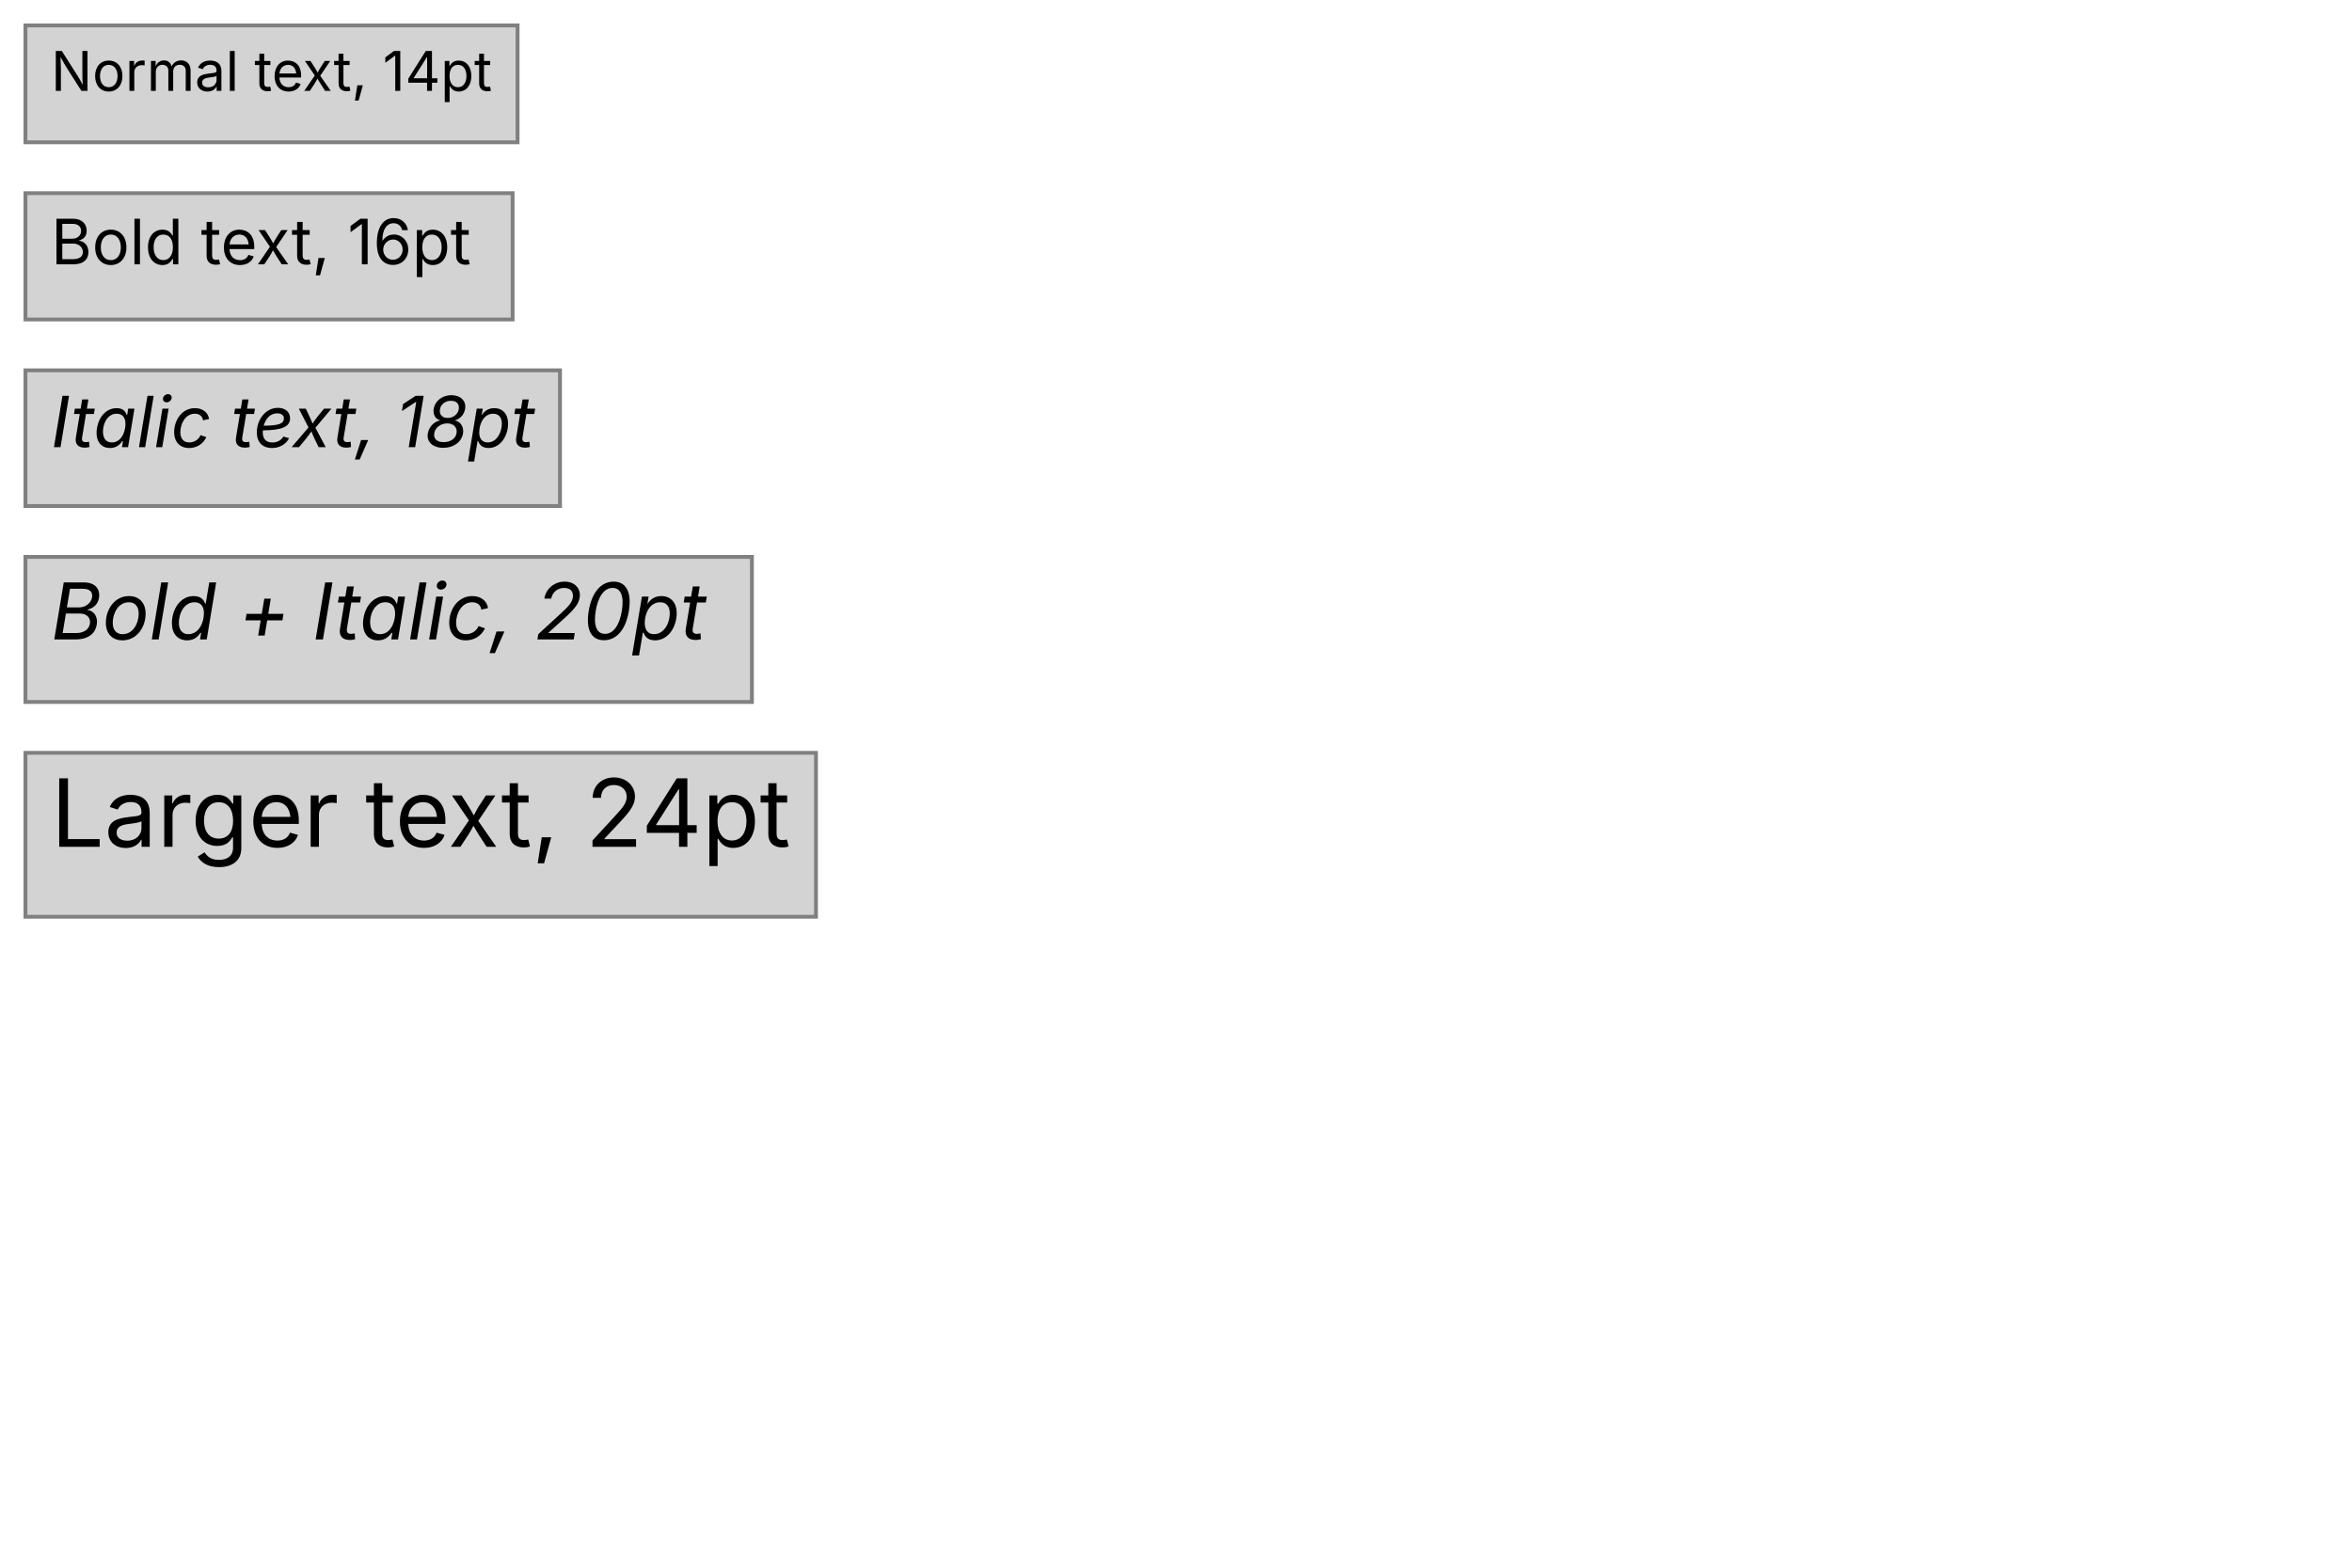
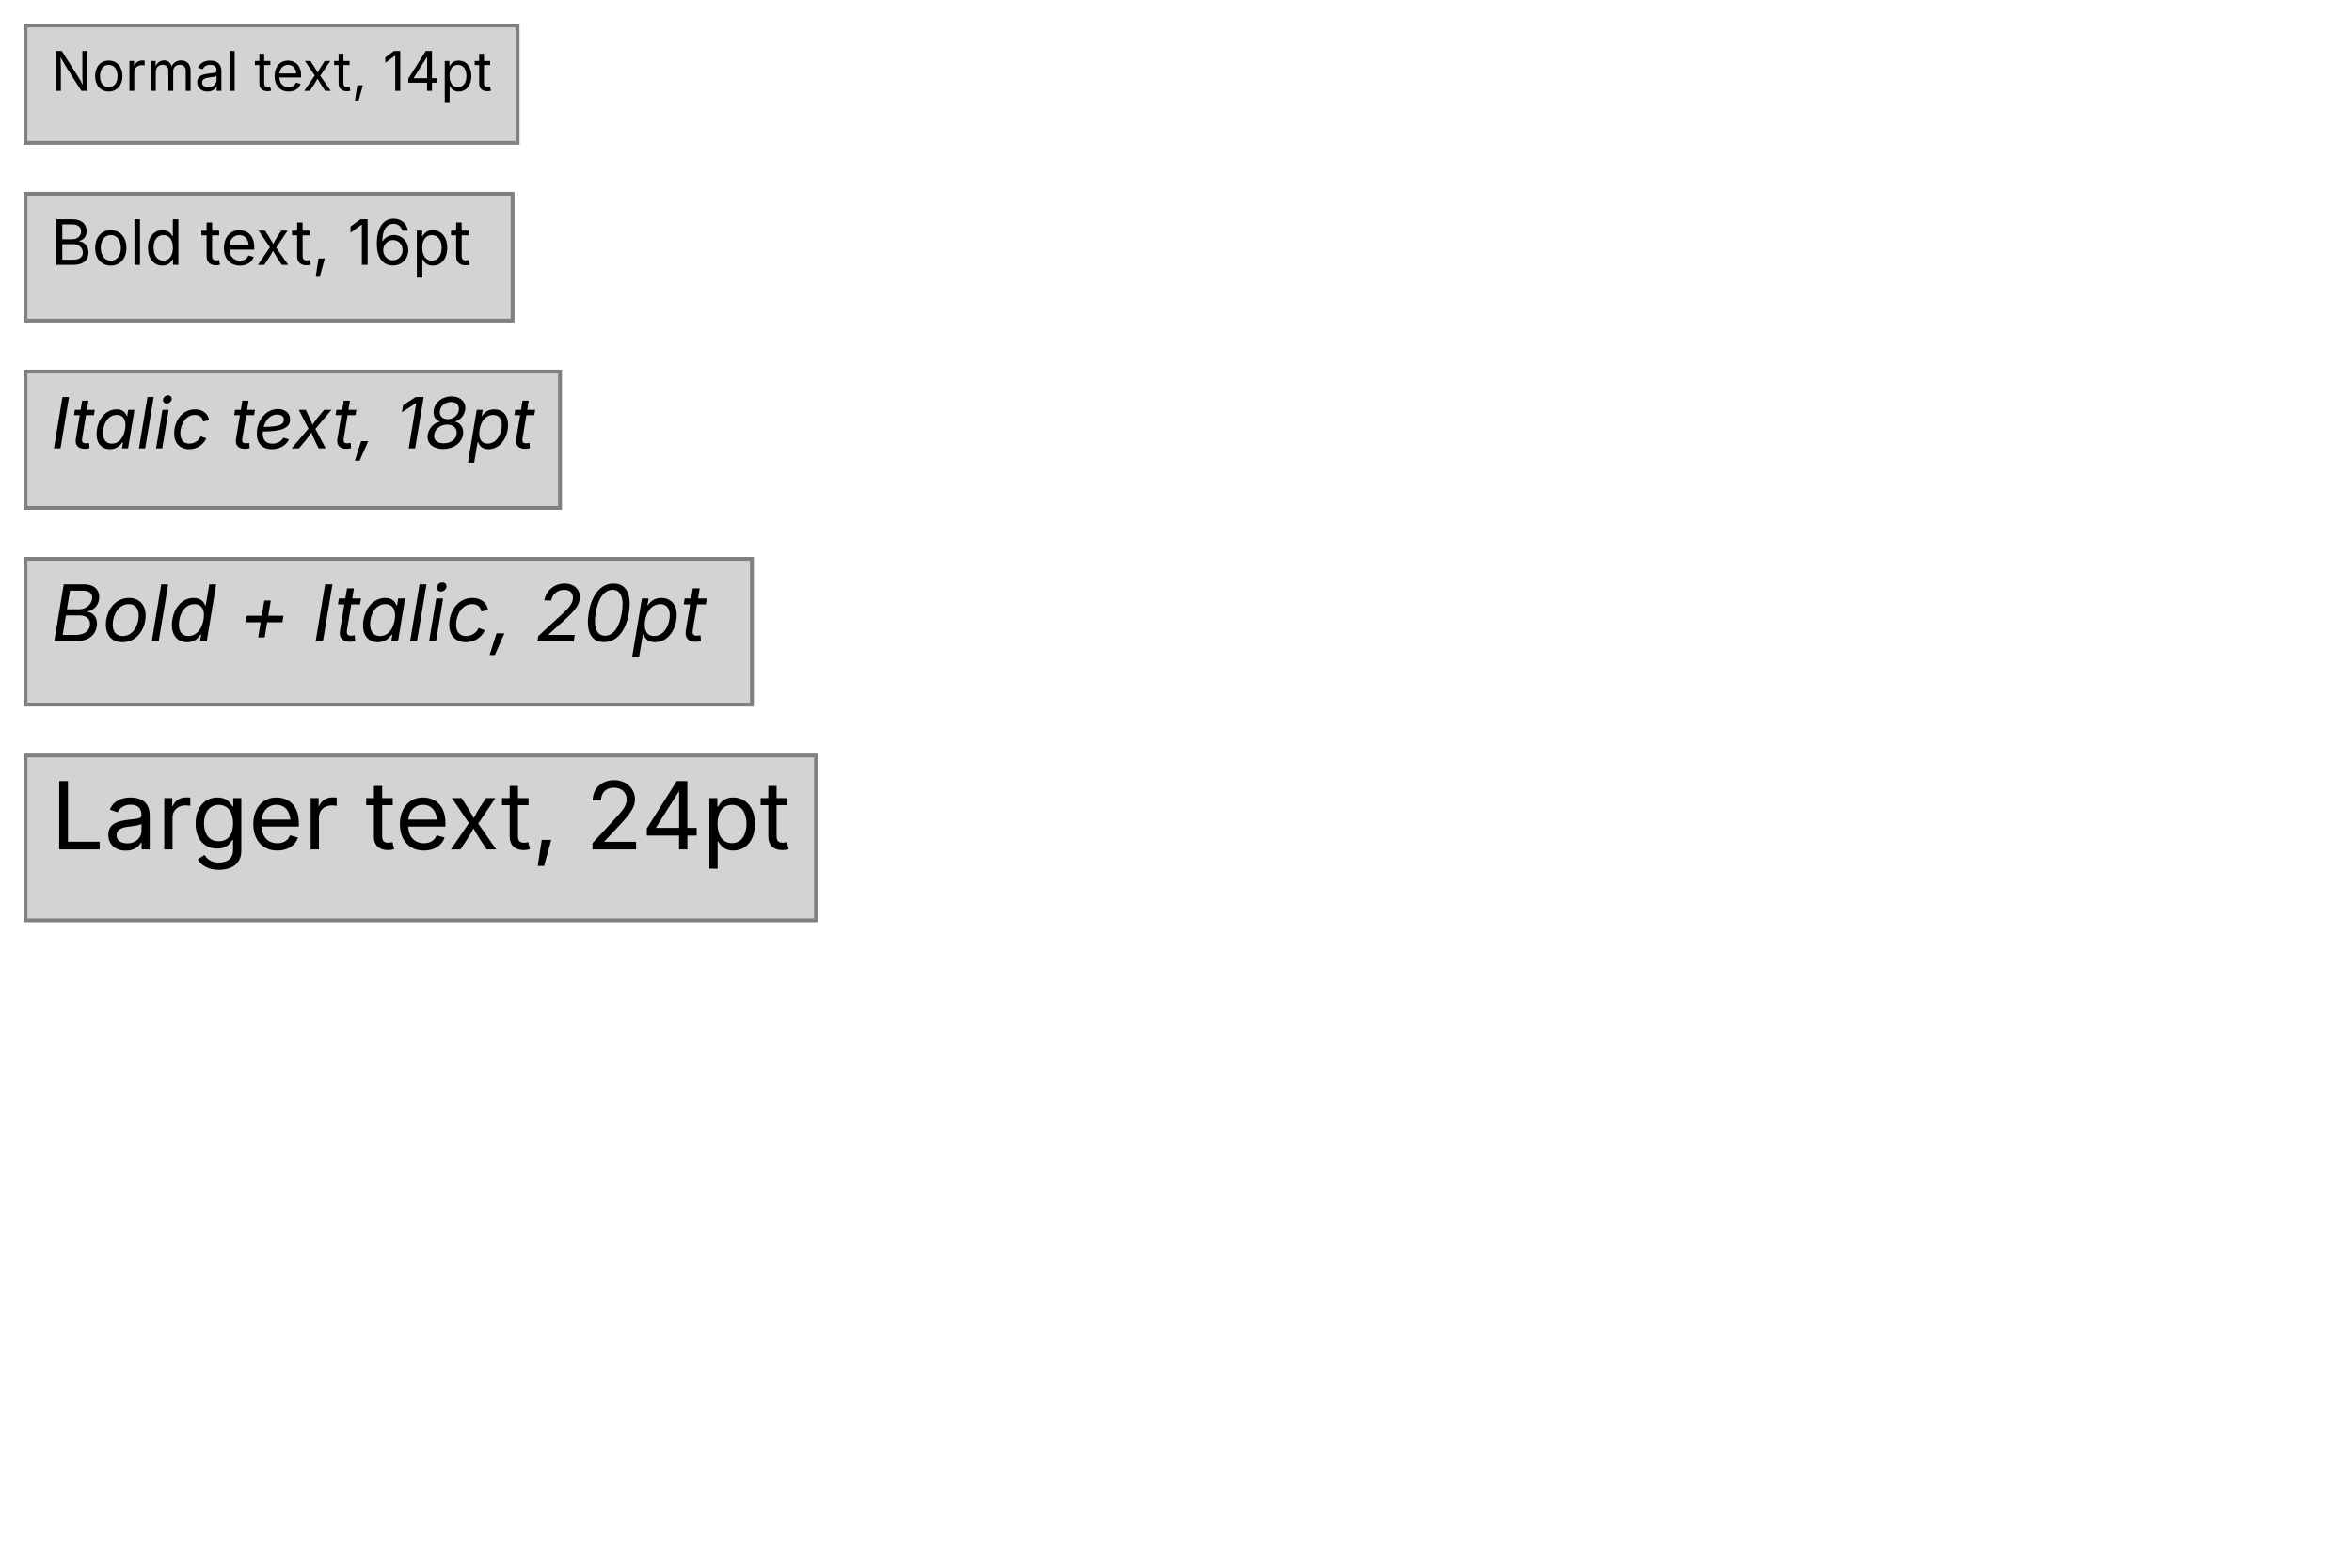
<svg xmlns="http://www.w3.org/2000/svg" width="600" height="400" viewBox="0 0 600 400">
-   <rect x="7" y="7" width="124.53" height="28.8" fill="#D3D3D3" />
-   <rect x="6.5" y="6.5" width="125.53" height="29.8" fill="none" stroke="#808080" />
+   <rect x="7" y="7" width="124.53" height="28.94" fill="#D3D3D3" />
+   <rect x="6.5" y="6.5" width="125.53" height="29.94" fill="none" stroke="#808080" />
  <text x="13" y="13" fill="#000000" text-anchor="start" dominant-baseline="text-before-edge" font-size="14" font-family="Inter">Normal text, 14pt</text>
-   <rect x="7" y="49.8" width="123.26" height="31.2" fill="#D3D3D3" />
-   <rect x="6.5" y="49.3" width="124.26" height="32.2" fill="none" stroke="#808080" />
-   <text x="13" y="55.8" fill="#000000" text-anchor="start" dominant-baseline="text-before-edge" font-size="16" font-family="Inter" font-weight="Xui.Core.Canvas.FontWeight">Bold text, 16pt</text>
-   <rect x="7" y="95" width="135.35" height="33.6" fill="#D3D3D3" />
-   <rect x="6.5" y="94.5" width="136.35" height="34.6" fill="none" stroke="#808080" />
-   <text x="13" y="101" fill="#000000" text-anchor="start" dominant-baseline="text-before-edge" font-size="18" font-family="Inter" font-style="italic">Italic text, 18pt</text>
-   <rect x="7" y="142.6" width="184.31" height="36" fill="#D3D3D3" />
-   <rect x="6.5" y="142.1" width="185.31" height="37" fill="none" stroke="#808080" />
-   <text x="13" y="148.6" fill="#000000" text-anchor="start" dominant-baseline="text-before-edge" font-size="20" font-family="Inter" font-weight="Xui.Core.Canvas.FontWeight" font-style="italic">Bold + Italic, 20pt</text>
-   <rect x="7" y="192.6" width="200.65" height="40.8" fill="#D3D3D3" />
-   <rect x="6.5" y="192.1" width="201.65" height="41.8" fill="none" stroke="#808080" />
-   <text x="13" y="198.6" fill="#000000" text-anchor="start" dominant-baseline="text-before-edge" font-size="24" font-family="Inter">Larger text, 24pt</text>
+   <rect x="7" y="49.94" width="123.26" height="31.36" fill="#D3D3D3" />
+   <rect x="6.5" y="49.44" width="124.26" height="32.36" fill="none" stroke="#808080" />
+   <text x="13" y="55.94" fill="#000000" text-anchor="start" dominant-baseline="text-before-edge" font-size="16" font-family="Inter" font-weight="Xui.Core.Canvas.FontWeight">Bold text, 16pt</text>
+   <rect x="7" y="95.3" width="135.35" height="33.78" fill="#D3D3D3" />
+   <rect x="6.5" y="94.8" width="136.35" height="34.78" fill="none" stroke="#808080" />
+   <text x="13" y="101.3" fill="#000000" text-anchor="start" dominant-baseline="text-before-edge" font-size="18" font-family="Inter" font-style="italic">Italic text, 18pt</text>
+   <rect x="7" y="143.08" width="184.31" height="36.2" fill="#D3D3D3" />
+   <rect x="6.5" y="142.58" width="185.31" height="37.2" fill="none" stroke="#808080" />
+   <text x="13" y="149.08" fill="#000000" text-anchor="start" dominant-baseline="text-before-edge" font-size="20" font-family="Inter" font-weight="Xui.Core.Canvas.FontWeight" font-style="italic">Bold + Italic, 20pt</text>
+   <rect x="7" y="193.28" width="200.65" height="41.04" fill="#D3D3D3" />
+   <rect x="6.5" y="192.78" width="201.65" height="42.04" fill="none" stroke="#808080" />
+   <text x="13" y="199.28" fill="#000000" text-anchor="start" dominant-baseline="text-before-edge" font-size="24" font-family="Inter">Larger text, 24pt</text>
</svg>
